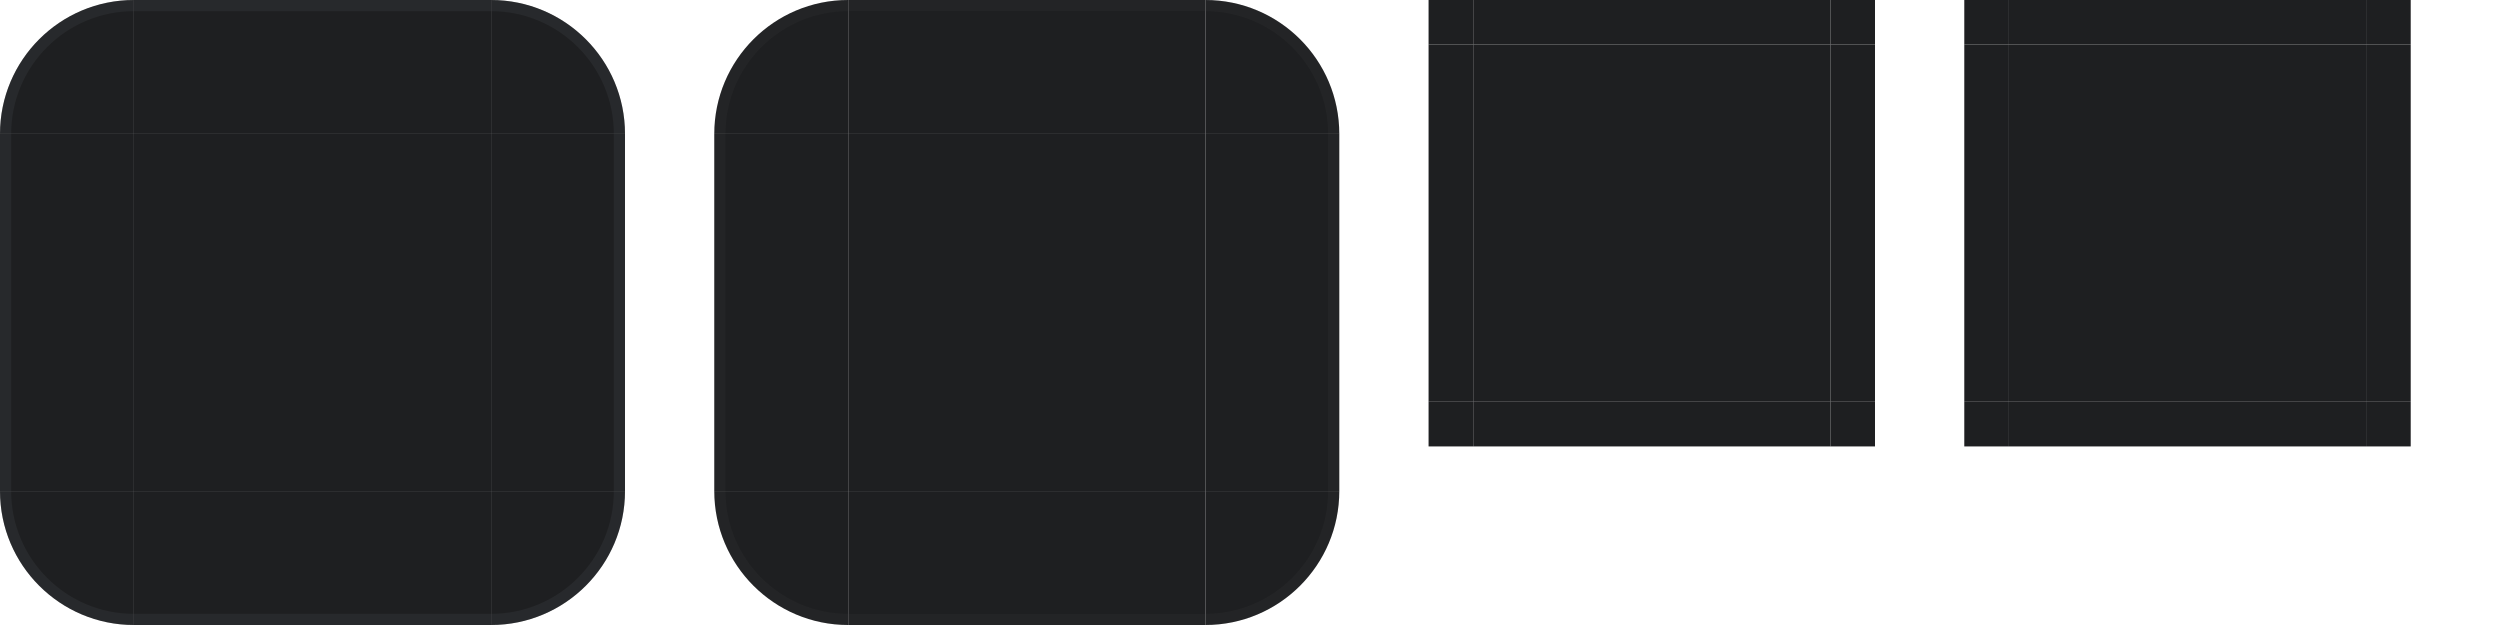
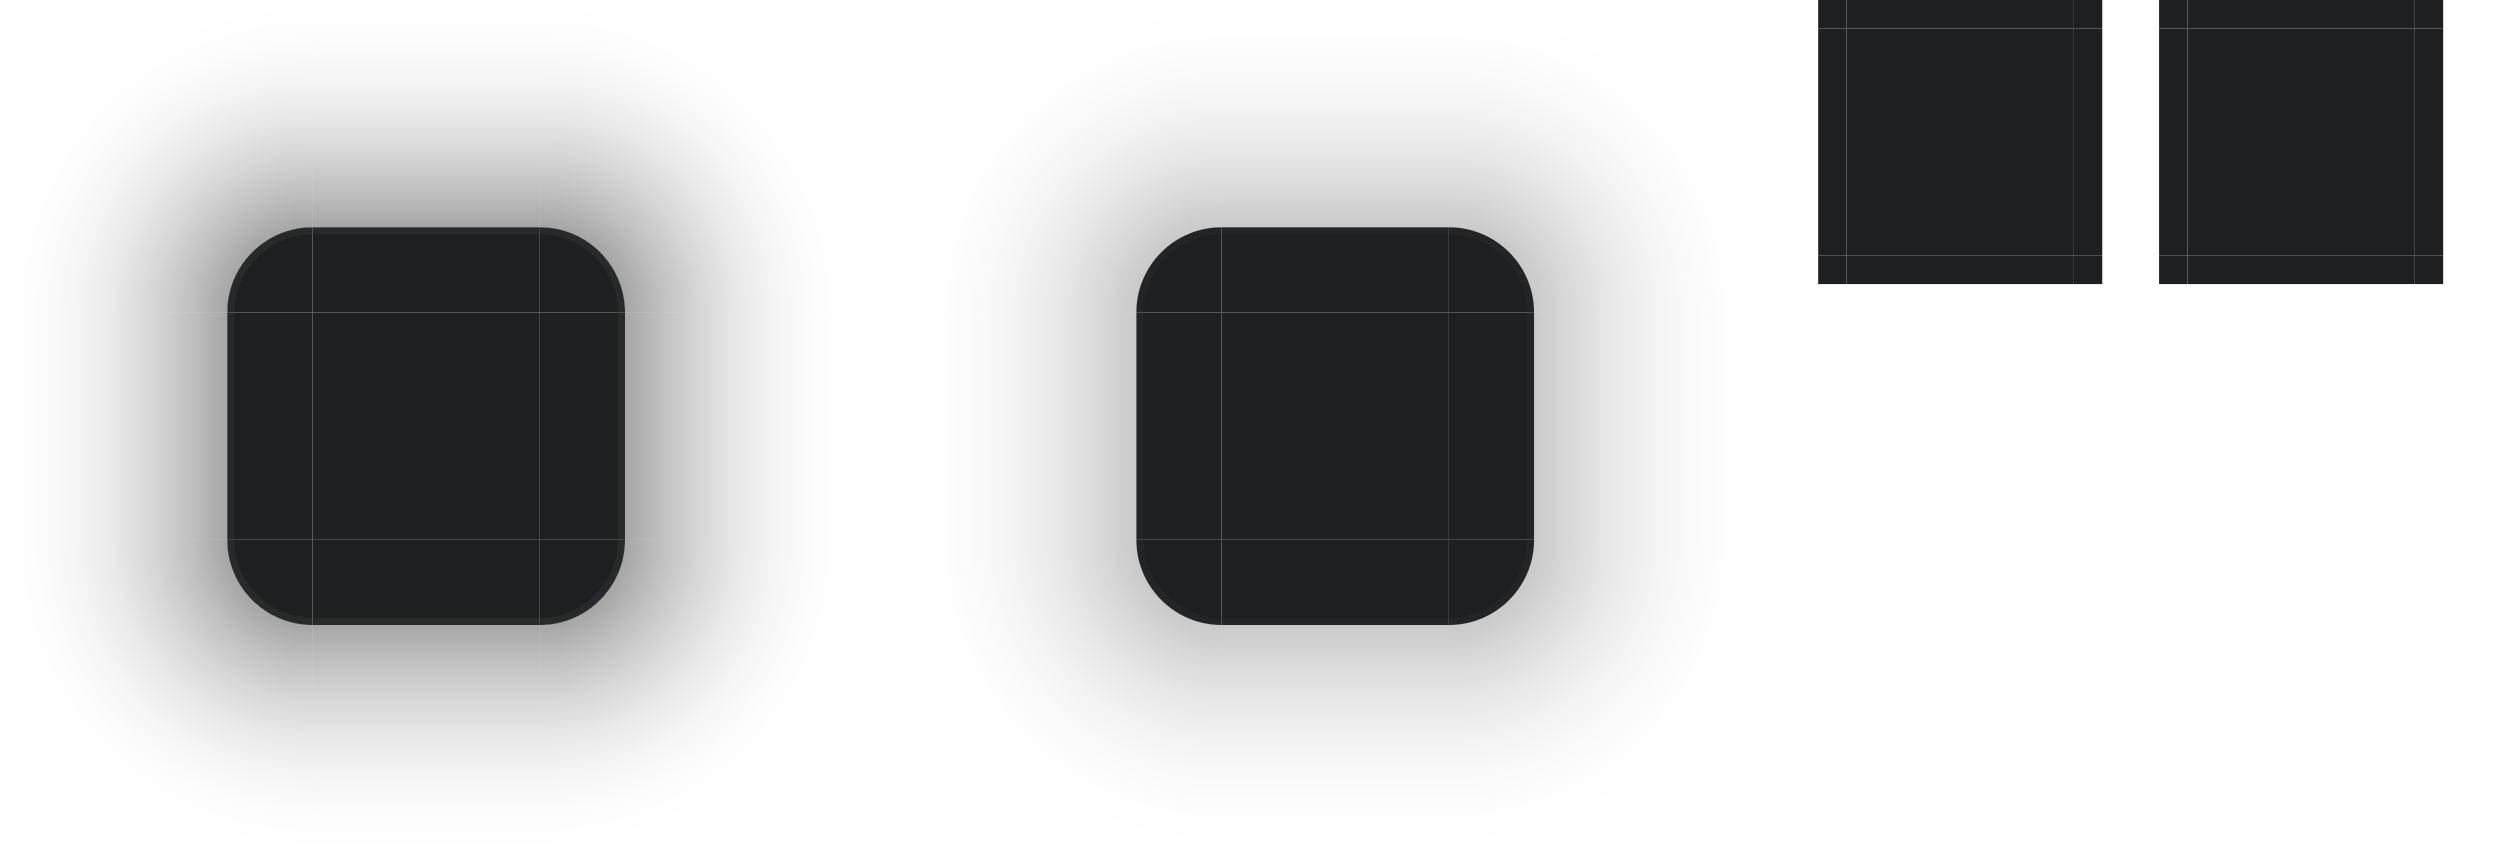
- <svg xmlns="http://www.w3.org/2000/svg" width="224" height="56" viewBox="0 0 224 56">
+ <svg xmlns="http://www.w3.org/2000/svg" width="352" height="120" viewBox="0 0 352 120">
+   <defs>
+     <radialGradient id="ro-decoration-topleft-shadow" gradientUnits="userSpaceOnUse" cx="44" cy="44" r="44">
+       <stop offset="0.272" stop-color="#000000" stop-opacity="0" />
+       <stop offset="0.273" stop-color="#000000" stop-opacity="0.35" />
+       <stop offset="0.394" stop-color="#000000" stop-opacity="0.243" />
+       <stop offset="0.515" stop-color="#000000" stop-opacity="0.156" />
+       <stop offset="0.636" stop-color="#000000" stop-opacity="0.087" />
+       <stop offset="0.758" stop-color="#000000" stop-opacity="0.039" />
+       <stop offset="0.879" stop-color="#000000" stop-opacity="0.01" />
+       <stop offset="1" stop-color="#000000" stop-opacity="0" />
+     </radialGradient>
+     <radialGradient id="ro-decoration-topright-shadow" gradientUnits="userSpaceOnUse" cx="76" cy="44" r="44">
+       <stop offset="0.272" stop-color="#000000" stop-opacity="0" />
+       <stop offset="0.273" stop-color="#000000" stop-opacity="0.35" />
+       <stop offset="0.394" stop-color="#000000" stop-opacity="0.243" />
+       <stop offset="0.515" stop-color="#000000" stop-opacity="0.156" />
+       <stop offset="0.636" stop-color="#000000" stop-opacity="0.087" />
+       <stop offset="0.758" stop-color="#000000" stop-opacity="0.039" />
+       <stop offset="0.879" stop-color="#000000" stop-opacity="0.01" />
+       <stop offset="1" stop-color="#000000" stop-opacity="0" />
+     </radialGradient>
+     <radialGradient id="ro-decoration-bottomleft-shadow" gradientUnits="userSpaceOnUse" cx="44" cy="76" r="44">
+       <stop offset="0.272" stop-color="#000000" stop-opacity="0" />
+       <stop offset="0.273" stop-color="#000000" stop-opacity="0.35" />
+       <stop offset="0.394" stop-color="#000000" stop-opacity="0.243" />
+       <stop offset="0.515" stop-color="#000000" stop-opacity="0.156" />
+       <stop offset="0.636" stop-color="#000000" stop-opacity="0.087" />
+       <stop offset="0.758" stop-color="#000000" stop-opacity="0.039" />
+       <stop offset="0.879" stop-color="#000000" stop-opacity="0.01" />
+       <stop offset="1" stop-color="#000000" stop-opacity="0" />
+     </radialGradient>
+     <radialGradient id="ro-decoration-bottomright-shadow" gradientUnits="userSpaceOnUse" cx="76" cy="76" r="44">
+       <stop offset="0.272" stop-color="#000000" stop-opacity="0" />
+       <stop offset="0.273" stop-color="#000000" stop-opacity="0.35" />
+       <stop offset="0.394" stop-color="#000000" stop-opacity="0.243" />
+       <stop offset="0.515" stop-color="#000000" stop-opacity="0.156" />
+       <stop offset="0.636" stop-color="#000000" stop-opacity="0.087" />
+       <stop offset="0.758" stop-color="#000000" stop-opacity="0.039" />
+       <stop offset="0.879" stop-color="#000000" stop-opacity="0.01" />
+       <stop offset="1" stop-color="#000000" stop-opacity="0" />
+     </radialGradient>
+     <linearGradient id="ro-decoration-top-shadow" x1="0" y1="1" x2="0" y2="0">
+       <stop offset="0" stop-color="#000000" stop-opacity="0.35" />
+       <stop offset="0.167" stop-color="#000000" stop-opacity="0.243" />
+       <stop offset="0.333" stop-color="#000000" stop-opacity="0.156" />
+       <stop offset="0.5" stop-color="#000000" stop-opacity="0.087" />
+       <stop offset="0.667" stop-color="#000000" stop-opacity="0.039" />
+       <stop offset="0.833" stop-color="#000000" stop-opacity="0.01" />
+       <stop offset="1" stop-color="#000000" stop-opacity="0" />
+     </linearGradient>
+     <linearGradient id="ro-decoration-bottom-shadow" x1="0" y1="0" x2="0" y2="1">
+       <stop offset="0" stop-color="#000000" stop-opacity="0.35" />
+       <stop offset="0.167" stop-color="#000000" stop-opacity="0.243" />
+       <stop offset="0.333" stop-color="#000000" stop-opacity="0.156" />
+       <stop offset="0.5" stop-color="#000000" stop-opacity="0.087" />
+       <stop offset="0.667" stop-color="#000000" stop-opacity="0.039" />
+       <stop offset="0.833" stop-color="#000000" stop-opacity="0.01" />
+       <stop offset="1" stop-color="#000000" stop-opacity="0" />
+     </linearGradient>
+     <linearGradient id="ro-decoration-left-shadow" x1="1" y1="0" x2="0" y2="0">
+       <stop offset="0" stop-color="#000000" stop-opacity="0.35" />
+       <stop offset="0.167" stop-color="#000000" stop-opacity="0.243" />
+       <stop offset="0.333" stop-color="#000000" stop-opacity="0.156" />
+       <stop offset="0.5" stop-color="#000000" stop-opacity="0.087" />
+       <stop offset="0.667" stop-color="#000000" stop-opacity="0.039" />
+       <stop offset="0.833" stop-color="#000000" stop-opacity="0.01" />
+       <stop offset="1" stop-color="#000000" stop-opacity="0" />
+     </linearGradient>
+     <linearGradient id="ro-decoration-right-shadow" x1="0" y1="0" x2="1" y2="0">
+       <stop offset="0" stop-color="#000000" stop-opacity="0.35" />
+       <stop offset="0.167" stop-color="#000000" stop-opacity="0.243" />
+       <stop offset="0.333" stop-color="#000000" stop-opacity="0.156" />
+       <stop offset="0.5" stop-color="#000000" stop-opacity="0.087" />
+       <stop offset="0.667" stop-color="#000000" stop-opacity="0.039" />
+       <stop offset="0.833" stop-color="#000000" stop-opacity="0.01" />
+       <stop offset="1" stop-color="#000000" stop-opacity="0" />
+     </linearGradient>
+     <radialGradient id="ro-decoration-inactive-topleft-shadow" gradientUnits="userSpaceOnUse" cx="172" cy="44" r="44">
+       <stop offset="0.272" stop-color="#000000" stop-opacity="0" />
+       <stop offset="0.273" stop-color="#000000" stop-opacity="0.21" />
+       <stop offset="0.394" stop-color="#000000" stop-opacity="0.146" />
+       <stop offset="0.515" stop-color="#000000" stop-opacity="0.093" />
+       <stop offset="0.636" stop-color="#000000" stop-opacity="0.052" />
+       <stop offset="0.758" stop-color="#000000" stop-opacity="0.023" />
+       <stop offset="0.879" stop-color="#000000" stop-opacity="0.006" />
+       <stop offset="1" stop-color="#000000" stop-opacity="0" />
+     </radialGradient>
+     <radialGradient id="ro-decoration-inactive-topright-shadow" gradientUnits="userSpaceOnUse" cx="204" cy="44" r="44">
+       <stop offset="0.272" stop-color="#000000" stop-opacity="0" />
+       <stop offset="0.273" stop-color="#000000" stop-opacity="0.21" />
+       <stop offset="0.394" stop-color="#000000" stop-opacity="0.146" />
+       <stop offset="0.515" stop-color="#000000" stop-opacity="0.093" />
+       <stop offset="0.636" stop-color="#000000" stop-opacity="0.052" />
+       <stop offset="0.758" stop-color="#000000" stop-opacity="0.023" />
+       <stop offset="0.879" stop-color="#000000" stop-opacity="0.006" />
+       <stop offset="1" stop-color="#000000" stop-opacity="0" />
+     </radialGradient>
+     <radialGradient id="ro-decoration-inactive-bottomleft-shadow" gradientUnits="userSpaceOnUse" cx="172" cy="76" r="44">
+       <stop offset="0.272" stop-color="#000000" stop-opacity="0" />
+       <stop offset="0.273" stop-color="#000000" stop-opacity="0.21" />
+       <stop offset="0.394" stop-color="#000000" stop-opacity="0.146" />
+       <stop offset="0.515" stop-color="#000000" stop-opacity="0.093" />
+       <stop offset="0.636" stop-color="#000000" stop-opacity="0.052" />
+       <stop offset="0.758" stop-color="#000000" stop-opacity="0.023" />
+       <stop offset="0.879" stop-color="#000000" stop-opacity="0.006" />
+       <stop offset="1" stop-color="#000000" stop-opacity="0" />
+     </radialGradient>
+     <radialGradient id="ro-decoration-inactive-bottomright-shadow" gradientUnits="userSpaceOnUse" cx="204" cy="76" r="44">
+       <stop offset="0.272" stop-color="#000000" stop-opacity="0" />
+       <stop offset="0.273" stop-color="#000000" stop-opacity="0.21" />
+       <stop offset="0.394" stop-color="#000000" stop-opacity="0.146" />
+       <stop offset="0.515" stop-color="#000000" stop-opacity="0.093" />
+       <stop offset="0.636" stop-color="#000000" stop-opacity="0.052" />
+       <stop offset="0.758" stop-color="#000000" stop-opacity="0.023" />
+       <stop offset="0.879" stop-color="#000000" stop-opacity="0.006" />
+       <stop offset="1" stop-color="#000000" stop-opacity="0" />
+     </radialGradient>
+     <linearGradient id="ro-decoration-inactive-top-shadow" x1="0" y1="1" x2="0" y2="0">
+       <stop offset="0" stop-color="#000000" stop-opacity="0.21" />
+       <stop offset="0.167" stop-color="#000000" stop-opacity="0.146" />
+       <stop offset="0.333" stop-color="#000000" stop-opacity="0.093" />
+       <stop offset="0.5" stop-color="#000000" stop-opacity="0.052" />
+       <stop offset="0.667" stop-color="#000000" stop-opacity="0.023" />
+       <stop offset="0.833" stop-color="#000000" stop-opacity="0.006" />
+       <stop offset="1" stop-color="#000000" stop-opacity="0" />
+     </linearGradient>
+     <linearGradient id="ro-decoration-inactive-bottom-shadow" x1="0" y1="0" x2="0" y2="1">
+       <stop offset="0" stop-color="#000000" stop-opacity="0.21" />
+       <stop offset="0.167" stop-color="#000000" stop-opacity="0.146" />
+       <stop offset="0.333" stop-color="#000000" stop-opacity="0.093" />
+       <stop offset="0.5" stop-color="#000000" stop-opacity="0.052" />
+       <stop offset="0.667" stop-color="#000000" stop-opacity="0.023" />
+       <stop offset="0.833" stop-color="#000000" stop-opacity="0.006" />
+       <stop offset="1" stop-color="#000000" stop-opacity="0" />
+     </linearGradient>
+     <linearGradient id="ro-decoration-inactive-left-shadow" x1="1" y1="0" x2="0" y2="0">
+       <stop offset="0" stop-color="#000000" stop-opacity="0.21" />
+       <stop offset="0.167" stop-color="#000000" stop-opacity="0.146" />
+       <stop offset="0.333" stop-color="#000000" stop-opacity="0.093" />
+       <stop offset="0.5" stop-color="#000000" stop-opacity="0.052" />
+       <stop offset="0.667" stop-color="#000000" stop-opacity="0.023" />
+       <stop offset="0.833" stop-color="#000000" stop-opacity="0.006" />
+       <stop offset="1" stop-color="#000000" stop-opacity="0" />
+     </linearGradient>
+     <linearGradient id="ro-decoration-inactive-right-shadow" x1="0" y1="0" x2="1" y2="0">
+       <stop offset="0" stop-color="#000000" stop-opacity="0.21" />
+       <stop offset="0.167" stop-color="#000000" stop-opacity="0.146" />
+       <stop offset="0.333" stop-color="#000000" stop-opacity="0.093" />
+       <stop offset="0.5" stop-color="#000000" stop-opacity="0.052" />
+       <stop offset="0.667" stop-color="#000000" stop-opacity="0.023" />
+       <stop offset="0.833" stop-color="#000000" stop-opacity="0.006" />
+       <stop offset="1" stop-color="#000000" stop-opacity="0" />
+     </linearGradient>
+   </defs>
  <g id="decoration-topleft">
-     <rect x="0" y="0" width="12" height="12" fill-opacity="0" />
-     <path d="M 12,12 L 0,12 A 12,12 0 0 1 12,0 Z" fill="#1E1F21" fill-opacity="1" />
-     <path d="M 0,12 A 12,12 0 0 1 12,0 L 12,1 A 11,11 0 0 0 1,12 Z" fill="#4B4D52" fill-opacity="0.22" />
+     <rect x="0" y="0" width="44" height="44" fill="url(#ro-decoration-topleft-shadow)" />
+     <path d="M 44,44 L 32,44 A 12,12 0 0 1 44,32 Z" fill="#1E1F21" fill-opacity="1" />
+     <path d="M 32,44 A 12,12 0 0 1 44,32 L 44,33 A 11,11 0 0 0 33,44 Z" fill="#4B4D52" fill-opacity="0.22" />
  </g>
  <g id="decoration-topright">
-     <rect x="44" y="0" width="12" height="12" fill-opacity="0" />
-     <path d="M 44,12 L 56,12 A 12,12 0 0 0 44,0 Z" fill="#1E1F21" fill-opacity="1" />
-     <path d="M 56,12 A 12,12 0 0 0 44,0 L 44,1 A 11,11 0 0 1 55,12 Z" fill="#4B4D52" fill-opacity="0.22" />
+     <rect x="76" y="0" width="44" height="44" fill="url(#ro-decoration-topright-shadow)" />
+     <path d="M 76,44 L 88,44 A 12,12 0 0 0 76,32 Z" fill="#1E1F21" fill-opacity="1" />
+     <path d="M 88,44 A 12,12 0 0 0 76,32 L 76,33 A 11,11 0 0 1 87,44 Z" fill="#4B4D52" fill-opacity="0.22" />
  </g>
  <g id="decoration-bottomleft">
-     <rect x="0" y="44" width="12" height="12" fill-opacity="0" />
-     <path d="M 12,44 L 0,44 A 12,12 0 0 0 12,56 Z" fill="#1E1F21" fill-opacity="1" />
-     <path d="M 0,44 A 12,12 0 0 0 12,56 L 12,55 A 11,11 0 0 1 1,44 Z" fill="#4B4D52" fill-opacity="0.22" />
+     <rect x="0" y="76" width="44" height="44" fill="url(#ro-decoration-bottomleft-shadow)" />
+     <path d="M 44,76 L 32,76 A 12,12 0 0 0 44,88 Z" fill="#1E1F21" fill-opacity="1" />
+     <path d="M 32,76 A 12,12 0 0 0 44,88 L 44,87 A 11,11 0 0 1 33,76 Z" fill="#4B4D52" fill-opacity="0.22" />
  </g>
  <g id="decoration-bottomright">
-     <rect x="44" y="44" width="12" height="12" fill-opacity="0" />
-     <path d="M 44,44 L 56,44 A 12,12 0 0 1 44,56 Z" fill="#1E1F21" fill-opacity="1" />
-     <path d="M 56,44 A 12,12 0 0 1 44,56 L 44,55 A 11,11 0 0 0 55,44 Z" fill="#4B4D52" fill-opacity="0.22" />
+     <rect x="76" y="76" width="44" height="44" fill="url(#ro-decoration-bottomright-shadow)" />
+     <path d="M 76,76 L 88,76 A 12,12 0 0 1 76,88 Z" fill="#1E1F21" fill-opacity="1" />
+     <path d="M 88,76 A 12,12 0 0 1 76,88 L 76,87 A 11,11 0 0 0 87,76 Z" fill="#4B4D52" fill-opacity="0.22" />
  </g>
  <g id="decoration-top">
-     <rect x="12" y="0" width="32" height="12" fill-opacity="0" />
-     <rect x="12" y="0" width="32" height="12" fill="#1E1F21" fill-opacity="1" />
-     <rect x="12" y="0" width="32" height="1" fill="#4B4D52" fill-opacity="0.22" />
+     <rect x="44" y="0" width="32" height="32" fill="url(#ro-decoration-top-shadow)" />
+     <rect x="44" y="32" width="32" height="12" fill="#1E1F21" fill-opacity="1" />
+     <rect x="44" y="32" width="32" height="1" fill="#4B4D52" fill-opacity="0.22" />
  </g>
  <g id="decoration-bottom">
-     <rect x="12" y="44" width="32" height="12" fill-opacity="0" />
-     <rect x="12" y="44" width="32" height="12" fill="#1E1F21" fill-opacity="1" />
-     <rect x="12" y="55" width="32" height="1" fill="#4B4D52" fill-opacity="0.22" />
+     <rect x="44" y="88" width="32" height="32" fill="url(#ro-decoration-bottom-shadow)" />
+     <rect x="44" y="76" width="32" height="12" fill="#1E1F21" fill-opacity="1" />
+     <rect x="44" y="87" width="32" height="1" fill="#4B4D52" fill-opacity="0.22" />
  </g>
  <g id="decoration-left">
-     <rect x="0" y="12" width="12" height="32" fill-opacity="0" />
-     <rect x="0" y="12" width="12" height="32" fill="#1E1F21" fill-opacity="1" />
-     <rect x="0" y="12" width="1" height="32" fill="#4B4D52" fill-opacity="0.22" />
+     <rect x="0" y="44" width="32" height="32" fill="url(#ro-decoration-left-shadow)" />
+     <rect x="32" y="44" width="12" height="32" fill="#1E1F21" fill-opacity="1" />
+     <rect x="32" y="44" width="1" height="32" fill="#4B4D52" fill-opacity="0.22" />
  </g>
  <g id="decoration-right">
-     <rect x="44" y="12" width="12" height="32" fill-opacity="0" />
-     <rect x="44" y="12" width="12" height="32" fill="#1E1F21" fill-opacity="1" />
-     <rect x="55" y="12" width="1" height="32" fill="#4B4D52" fill-opacity="0.22" />
+     <rect x="88" y="44" width="32" height="32" fill="url(#ro-decoration-right-shadow)" />
+     <rect x="76" y="44" width="12" height="32" fill="#1E1F21" fill-opacity="1" />
+     <rect x="87" y="44" width="1" height="32" fill="#4B4D52" fill-opacity="0.22" />
  </g>
  <g id="decoration-center">
-     <rect x="12" y="12" width="32" height="32" fill="#1E1F21" fill-opacity="1" />
+     <rect x="44" y="44" width="32" height="32" fill="#1E1F21" fill-opacity="1" />
  </g>
  <g id="decoration-inactive-topleft">
-     <rect x="64" y="0" width="12" height="12" fill-opacity="0" />
-     <path d="M 76,12 L 64,12 A 12,12 0 0 1 76,0 Z" fill="#1E1F21" fill-opacity="1" />
-     <path d="M 64,12 A 12,12 0 0 1 76,0 L 76,1 A 11,11 0 0 0 65,12 Z" fill="#4B4D52" fill-opacity="0.12" />
+     <rect x="128" y="0" width="44" height="44" fill="url(#ro-decoration-inactive-topleft-shadow)" />
+     <path d="M 172,44 L 160,44 A 12,12 0 0 1 172,32 Z" fill="#1E1F21" fill-opacity="1" />
+     <path d="M 160,44 A 12,12 0 0 1 172,32 L 172,33 A 11,11 0 0 0 161,44 Z" fill="#4B4D52" fill-opacity="0.12" />
  </g>
  <g id="decoration-inactive-topright">
-     <rect x="108" y="0" width="12" height="12" fill-opacity="0" />
-     <path d="M 108,12 L 120,12 A 12,12 0 0 0 108,0 Z" fill="#1E1F21" fill-opacity="1" />
-     <path d="M 120,12 A 12,12 0 0 0 108,0 L 108,1 A 11,11 0 0 1 119,12 Z" fill="#4B4D52" fill-opacity="0.12" />
+     <rect x="204" y="0" width="44" height="44" fill="url(#ro-decoration-inactive-topright-shadow)" />
+     <path d="M 204,44 L 216,44 A 12,12 0 0 0 204,32 Z" fill="#1E1F21" fill-opacity="1" />
+     <path d="M 216,44 A 12,12 0 0 0 204,32 L 204,33 A 11,11 0 0 1 215,44 Z" fill="#4B4D52" fill-opacity="0.12" />
  </g>
  <g id="decoration-inactive-bottomleft">
-     <rect x="64" y="44" width="12" height="12" fill-opacity="0" />
-     <path d="M 76,44 L 64,44 A 12,12 0 0 0 76,56 Z" fill="#1E1F21" fill-opacity="1" />
-     <path d="M 64,44 A 12,12 0 0 0 76,56 L 76,55 A 11,11 0 0 1 65,44 Z" fill="#4B4D52" fill-opacity="0.12" />
+     <rect x="128" y="76" width="44" height="44" fill="url(#ro-decoration-inactive-bottomleft-shadow)" />
+     <path d="M 172,76 L 160,76 A 12,12 0 0 0 172,88 Z" fill="#1E1F21" fill-opacity="1" />
+     <path d="M 160,76 A 12,12 0 0 0 172,88 L 172,87 A 11,11 0 0 1 161,76 Z" fill="#4B4D52" fill-opacity="0.12" />
  </g>
  <g id="decoration-inactive-bottomright">
-     <rect x="108" y="44" width="12" height="12" fill-opacity="0" />
-     <path d="M 108,44 L 120,44 A 12,12 0 0 1 108,56 Z" fill="#1E1F21" fill-opacity="1" />
-     <path d="M 120,44 A 12,12 0 0 1 108,56 L 108,55 A 11,11 0 0 0 119,44 Z" fill="#4B4D52" fill-opacity="0.12" />
+     <rect x="204" y="76" width="44" height="44" fill="url(#ro-decoration-inactive-bottomright-shadow)" />
+     <path d="M 204,76 L 216,76 A 12,12 0 0 1 204,88 Z" fill="#1E1F21" fill-opacity="1" />
+     <path d="M 216,76 A 12,12 0 0 1 204,88 L 204,87 A 11,11 0 0 0 215,76 Z" fill="#4B4D52" fill-opacity="0.12" />
  </g>
  <g id="decoration-inactive-top">
-     <rect x="76" y="0" width="32" height="12" fill-opacity="0" />
-     <rect x="76" y="0" width="32" height="12" fill="#1E1F21" fill-opacity="1" />
-     <rect x="76" y="0" width="32" height="1" fill="#4B4D52" fill-opacity="0.12" />
+     <rect x="172" y="0" width="32" height="32" fill="url(#ro-decoration-inactive-top-shadow)" />
+     <rect x="172" y="32" width="32" height="12" fill="#1E1F21" fill-opacity="1" />
+     <rect x="172" y="32" width="32" height="1" fill="#4B4D52" fill-opacity="0.12" />
  </g>
  <g id="decoration-inactive-bottom">
-     <rect x="76" y="44" width="32" height="12" fill-opacity="0" />
-     <rect x="76" y="44" width="32" height="12" fill="#1E1F21" fill-opacity="1" />
-     <rect x="76" y="55" width="32" height="1" fill="#4B4D52" fill-opacity="0.12" />
+     <rect x="172" y="88" width="32" height="32" fill="url(#ro-decoration-inactive-bottom-shadow)" />
+     <rect x="172" y="76" width="32" height="12" fill="#1E1F21" fill-opacity="1" />
+     <rect x="172" y="87" width="32" height="1" fill="#4B4D52" fill-opacity="0.12" />
  </g>
  <g id="decoration-inactive-left">
-     <rect x="64" y="12" width="12" height="32" fill-opacity="0" />
-     <rect x="64" y="12" width="12" height="32" fill="#1E1F21" fill-opacity="1" />
-     <rect x="64" y="12" width="1" height="32" fill="#4B4D52" fill-opacity="0.12" />
+     <rect x="128" y="44" width="32" height="32" fill="url(#ro-decoration-inactive-left-shadow)" />
+     <rect x="160" y="44" width="12" height="32" fill="#1E1F21" fill-opacity="1" />
+     <rect x="160" y="44" width="1" height="32" fill="#4B4D52" fill-opacity="0.12" />
  </g>
  <g id="decoration-inactive-right">
-     <rect x="108" y="12" width="12" height="32" fill-opacity="0" />
-     <rect x="108" y="12" width="12" height="32" fill="#1E1F21" fill-opacity="1" />
-     <rect x="119" y="12" width="1" height="32" fill="#4B4D52" fill-opacity="0.12" />
+     <rect x="216" y="44" width="32" height="32" fill="url(#ro-decoration-inactive-right-shadow)" />
+     <rect x="204" y="44" width="12" height="32" fill="#1E1F21" fill-opacity="1" />
+     <rect x="215" y="44" width="1" height="32" fill="#4B4D52" fill-opacity="0.12" />
  </g>
  <g id="decoration-inactive-center">
-     <rect x="76" y="12" width="32" height="32" fill="#1E1F21" fill-opacity="1" />
+     <rect x="172" y="44" width="32" height="32" fill="#1E1F21" fill-opacity="1" />
  </g>
  <g id="decoration-maximized-topleft">
-     <rect x="128" y="0" width="4" height="4" fill-opacity="0" />
-     <rect x="128" y="0" width="4" height="4" fill="#1E1F21" fill-opacity="1" />
+     <rect x="256" y="0" width="4" height="4" fill-opacity="0" />
+     <rect x="256" y="0" width="4" height="4" fill="#1E1F21" fill-opacity="1" />
  </g>
  <g id="decoration-maximized-topright">
-     <rect x="164" y="0" width="4" height="4" fill-opacity="0" />
-     <rect x="164" y="0" width="4" height="4" fill="#1E1F21" fill-opacity="1" />
+     <rect x="292" y="0" width="4" height="4" fill-opacity="0" />
+     <rect x="292" y="0" width="4" height="4" fill="#1E1F21" fill-opacity="1" />
  </g>
  <g id="decoration-maximized-bottomleft">
-     <rect x="128" y="36" width="4" height="4" fill-opacity="0" />
-     <rect x="128" y="36" width="4" height="4" fill="#1E1F21" fill-opacity="1" />
+     <rect x="256" y="36" width="4" height="4" fill-opacity="0" />
+     <rect x="256" y="36" width="4" height="4" fill="#1E1F21" fill-opacity="1" />
  </g>
  <g id="decoration-maximized-bottomright">
-     <rect x="164" y="36" width="4" height="4" fill-opacity="0" />
-     <rect x="164" y="36" width="4" height="4" fill="#1E1F21" fill-opacity="1" />
+     <rect x="292" y="36" width="4" height="4" fill-opacity="0" />
+     <rect x="292" y="36" width="4" height="4" fill="#1E1F21" fill-opacity="1" />
  </g>
  <g id="decoration-maximized-top">
-     <rect x="132" y="0" width="32" height="4" fill-opacity="0" />
-     <rect x="132" y="0" width="32" height="4" fill="#1E1F21" fill-opacity="1" />
+     <rect x="260" y="0" width="32" height="4" fill-opacity="0" />
+     <rect x="260" y="0" width="32" height="4" fill="#1E1F21" fill-opacity="1" />
  </g>
  <g id="decoration-maximized-bottom">
-     <rect x="132" y="36" width="32" height="4" fill-opacity="0" />
-     <rect x="132" y="36" width="32" height="4" fill="#1E1F21" fill-opacity="1" />
+     <rect x="260" y="36" width="32" height="4" fill-opacity="0" />
+     <rect x="260" y="36" width="32" height="4" fill="#1E1F21" fill-opacity="1" />
  </g>
  <g id="decoration-maximized-left">
-     <rect x="128" y="4" width="4" height="32" fill-opacity="0" />
-     <rect x="128" y="4" width="4" height="32" fill="#1E1F21" fill-opacity="1" />
+     <rect x="256" y="4" width="4" height="32" fill-opacity="0" />
+     <rect x="256" y="4" width="4" height="32" fill="#1E1F21" fill-opacity="1" />
  </g>
  <g id="decoration-maximized-right">
-     <rect x="164" y="4" width="4" height="32" fill-opacity="0" />
-     <rect x="164" y="4" width="4" height="32" fill="#1E1F21" fill-opacity="1" />
+     <rect x="292" y="4" width="4" height="32" fill-opacity="0" />
+     <rect x="292" y="4" width="4" height="32" fill="#1E1F21" fill-opacity="1" />
  </g>
  <g id="decoration-maximized-center">
-     <rect x="132" y="4" width="32" height="32" fill="#1E1F21" fill-opacity="1" />
+     <rect x="260" y="4" width="32" height="32" fill="#1E1F21" fill-opacity="1" />
  </g>
  <g id="decoration-maximized-inactive-topleft">
-     <rect x="176" y="0" width="4" height="4" fill-opacity="0" />
-     <rect x="176" y="0" width="4" height="4" fill="#1E1F21" fill-opacity="1" />
+     <rect x="304" y="0" width="4" height="4" fill-opacity="0" />
+     <rect x="304" y="0" width="4" height="4" fill="#1E1F21" fill-opacity="1" />
  </g>
  <g id="decoration-maximized-inactive-topright">
-     <rect x="212" y="0" width="4" height="4" fill-opacity="0" />
-     <rect x="212" y="0" width="4" height="4" fill="#1E1F21" fill-opacity="1" />
+     <rect x="340" y="0" width="4" height="4" fill-opacity="0" />
+     <rect x="340" y="0" width="4" height="4" fill="#1E1F21" fill-opacity="1" />
  </g>
  <g id="decoration-maximized-inactive-bottomleft">
-     <rect x="176" y="36" width="4" height="4" fill-opacity="0" />
-     <rect x="176" y="36" width="4" height="4" fill="#1E1F21" fill-opacity="1" />
+     <rect x="304" y="36" width="4" height="4" fill-opacity="0" />
+     <rect x="304" y="36" width="4" height="4" fill="#1E1F21" fill-opacity="1" />
  </g>
  <g id="decoration-maximized-inactive-bottomright">
-     <rect x="212" y="36" width="4" height="4" fill-opacity="0" />
-     <rect x="212" y="36" width="4" height="4" fill="#1E1F21" fill-opacity="1" />
+     <rect x="340" y="36" width="4" height="4" fill-opacity="0" />
+     <rect x="340" y="36" width="4" height="4" fill="#1E1F21" fill-opacity="1" />
  </g>
  <g id="decoration-maximized-inactive-top">
-     <rect x="180" y="0" width="32" height="4" fill-opacity="0" />
-     <rect x="180" y="0" width="32" height="4" fill="#1E1F21" fill-opacity="1" />
+     <rect x="308" y="0" width="32" height="4" fill-opacity="0" />
+     <rect x="308" y="0" width="32" height="4" fill="#1E1F21" fill-opacity="1" />
  </g>
  <g id="decoration-maximized-inactive-bottom">
-     <rect x="180" y="36" width="32" height="4" fill-opacity="0" />
-     <rect x="180" y="36" width="32" height="4" fill="#1E1F21" fill-opacity="1" />
+     <rect x="308" y="36" width="32" height="4" fill-opacity="0" />
+     <rect x="308" y="36" width="32" height="4" fill="#1E1F21" fill-opacity="1" />
  </g>
  <g id="decoration-maximized-inactive-left">
-     <rect x="176" y="4" width="4" height="32" fill-opacity="0" />
-     <rect x="176" y="4" width="4" height="32" fill="#1E1F21" fill-opacity="1" />
+     <rect x="304" y="4" width="4" height="32" fill-opacity="0" />
+     <rect x="304" y="4" width="4" height="32" fill="#1E1F21" fill-opacity="1" />
  </g>
  <g id="decoration-maximized-inactive-right">
-     <rect x="212" y="4" width="4" height="32" fill-opacity="0" />
-     <rect x="212" y="4" width="4" height="32" fill="#1E1F21" fill-opacity="1" />
+     <rect x="340" y="4" width="4" height="32" fill-opacity="0" />
+     <rect x="340" y="4" width="4" height="32" fill="#1E1F21" fill-opacity="1" />
  </g>
  <g id="decoration-maximized-inactive-center">
-     <rect x="180" y="4" width="32" height="32" fill="#1E1F21" fill-opacity="1" />
+     <rect x="308" y="4" width="32" height="32" fill="#1E1F21" fill-opacity="1" />
  </g>
</svg>
